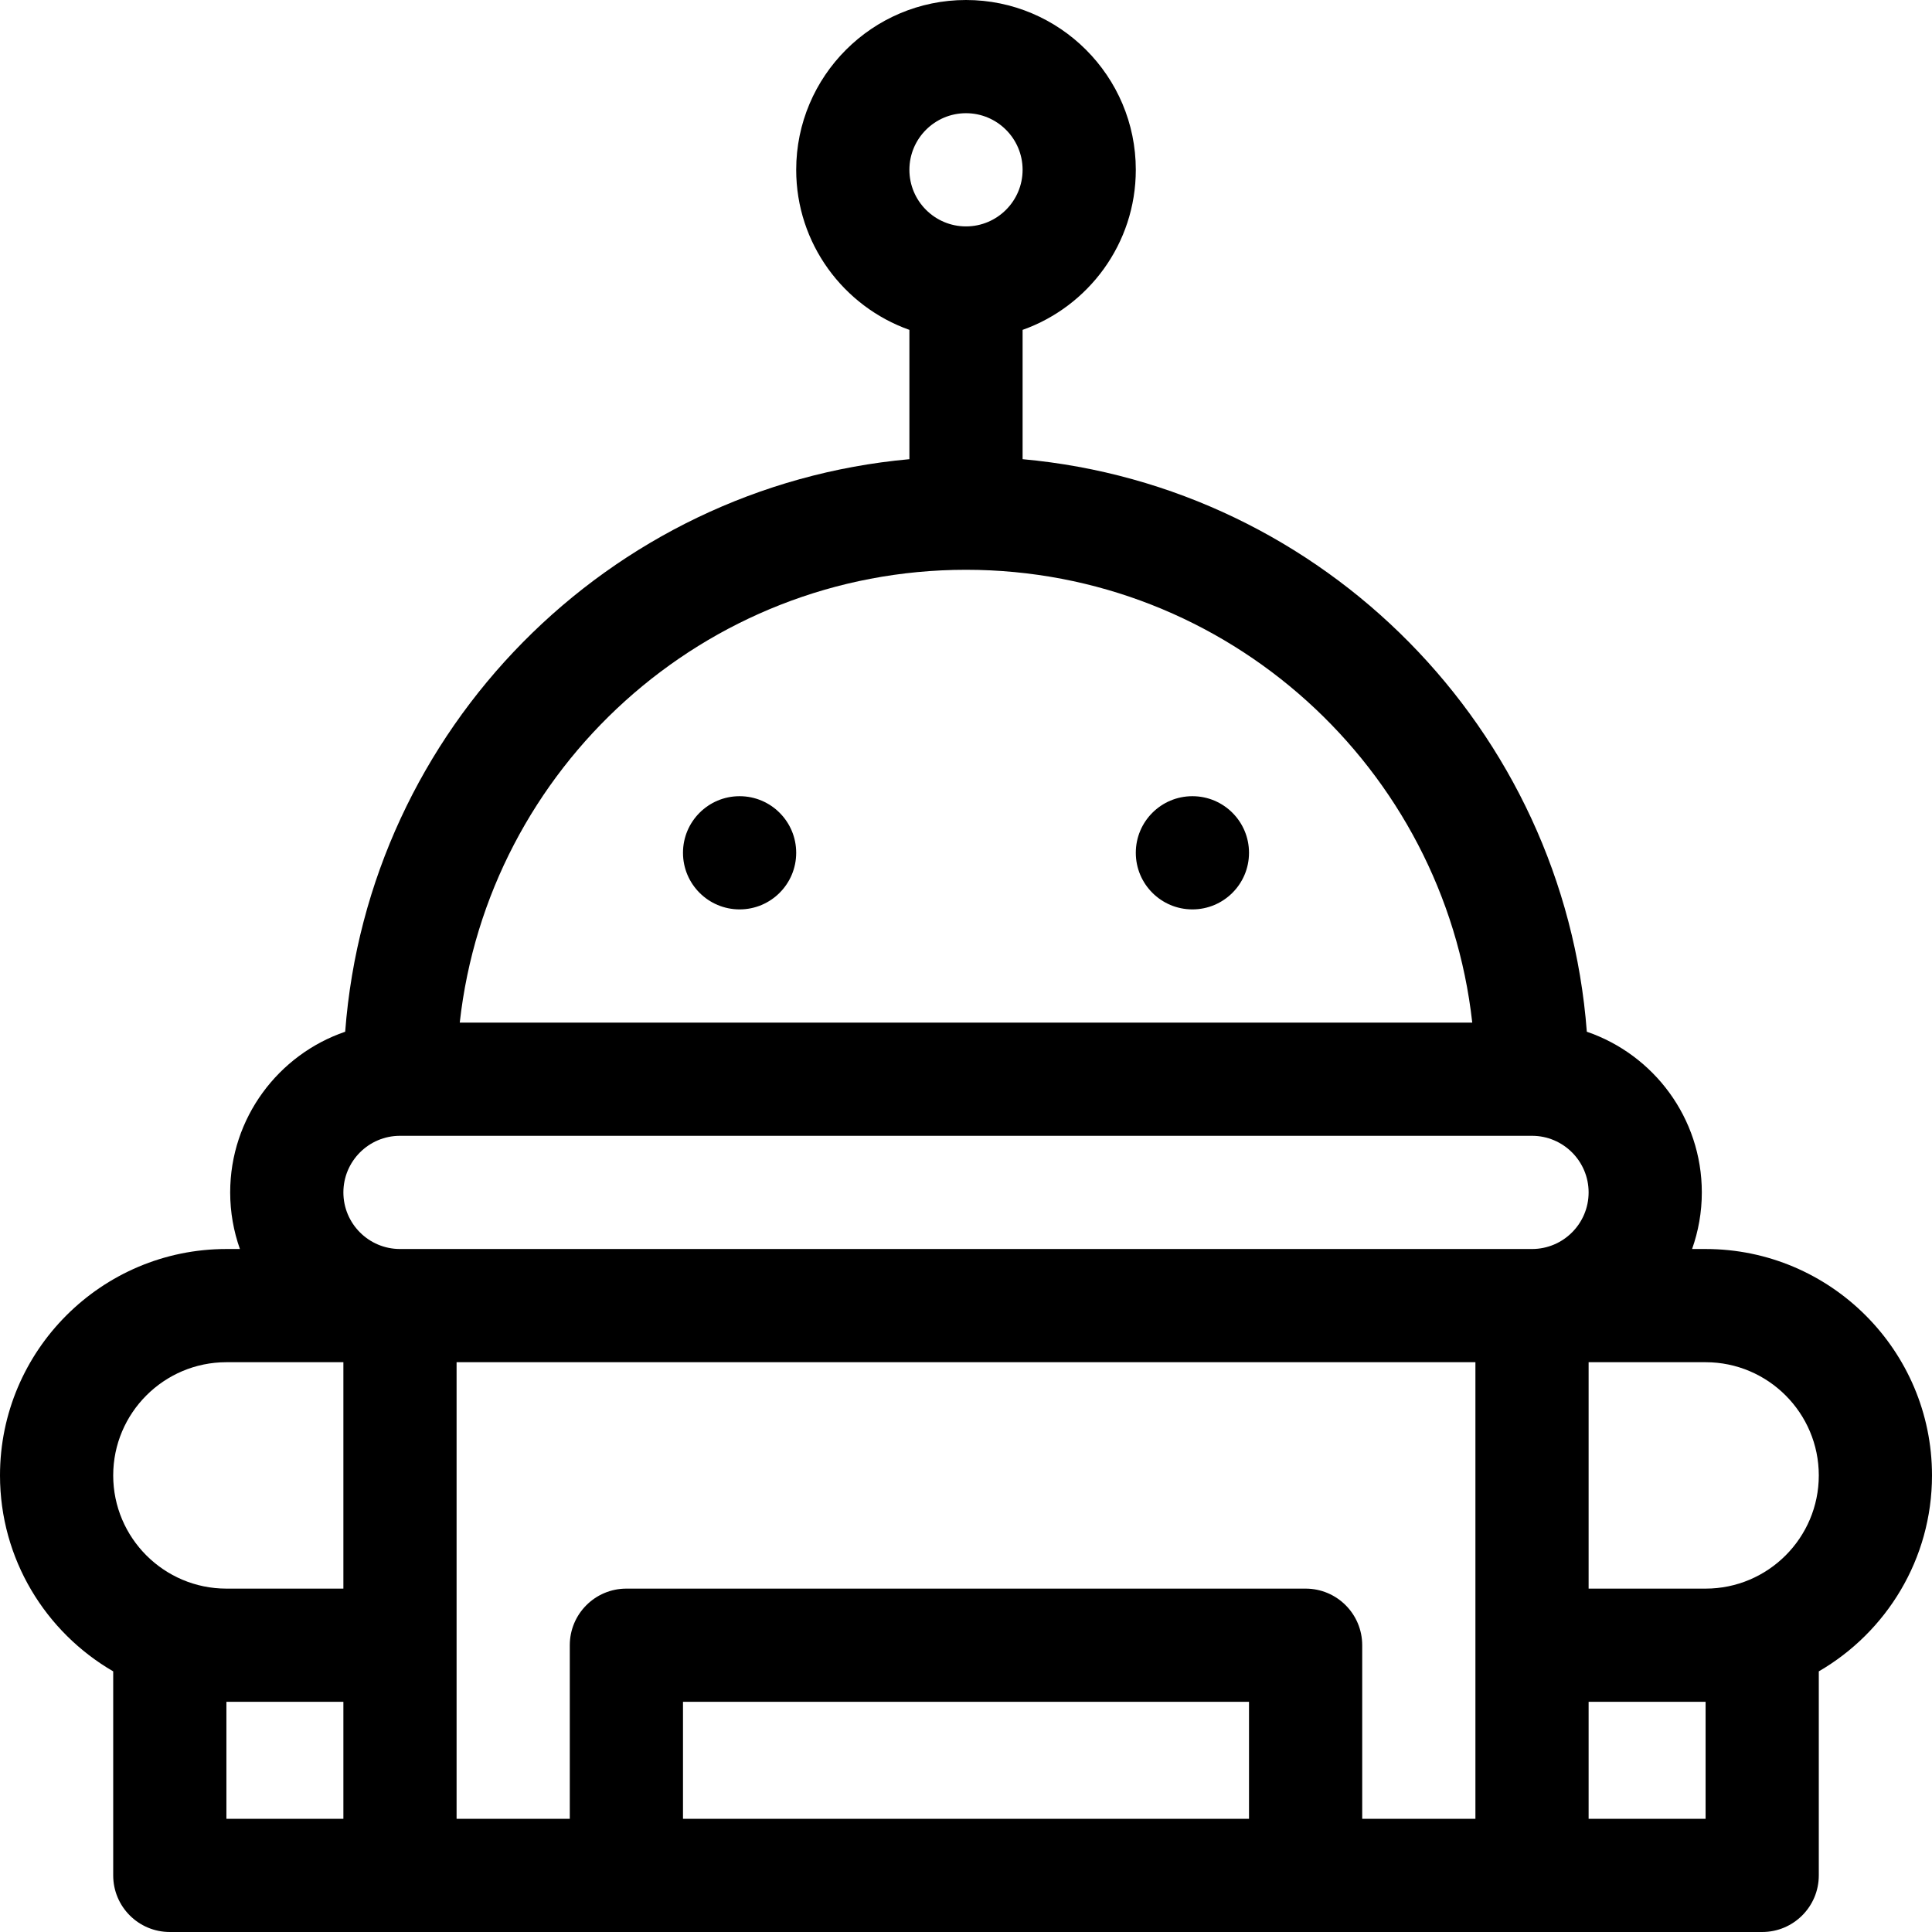
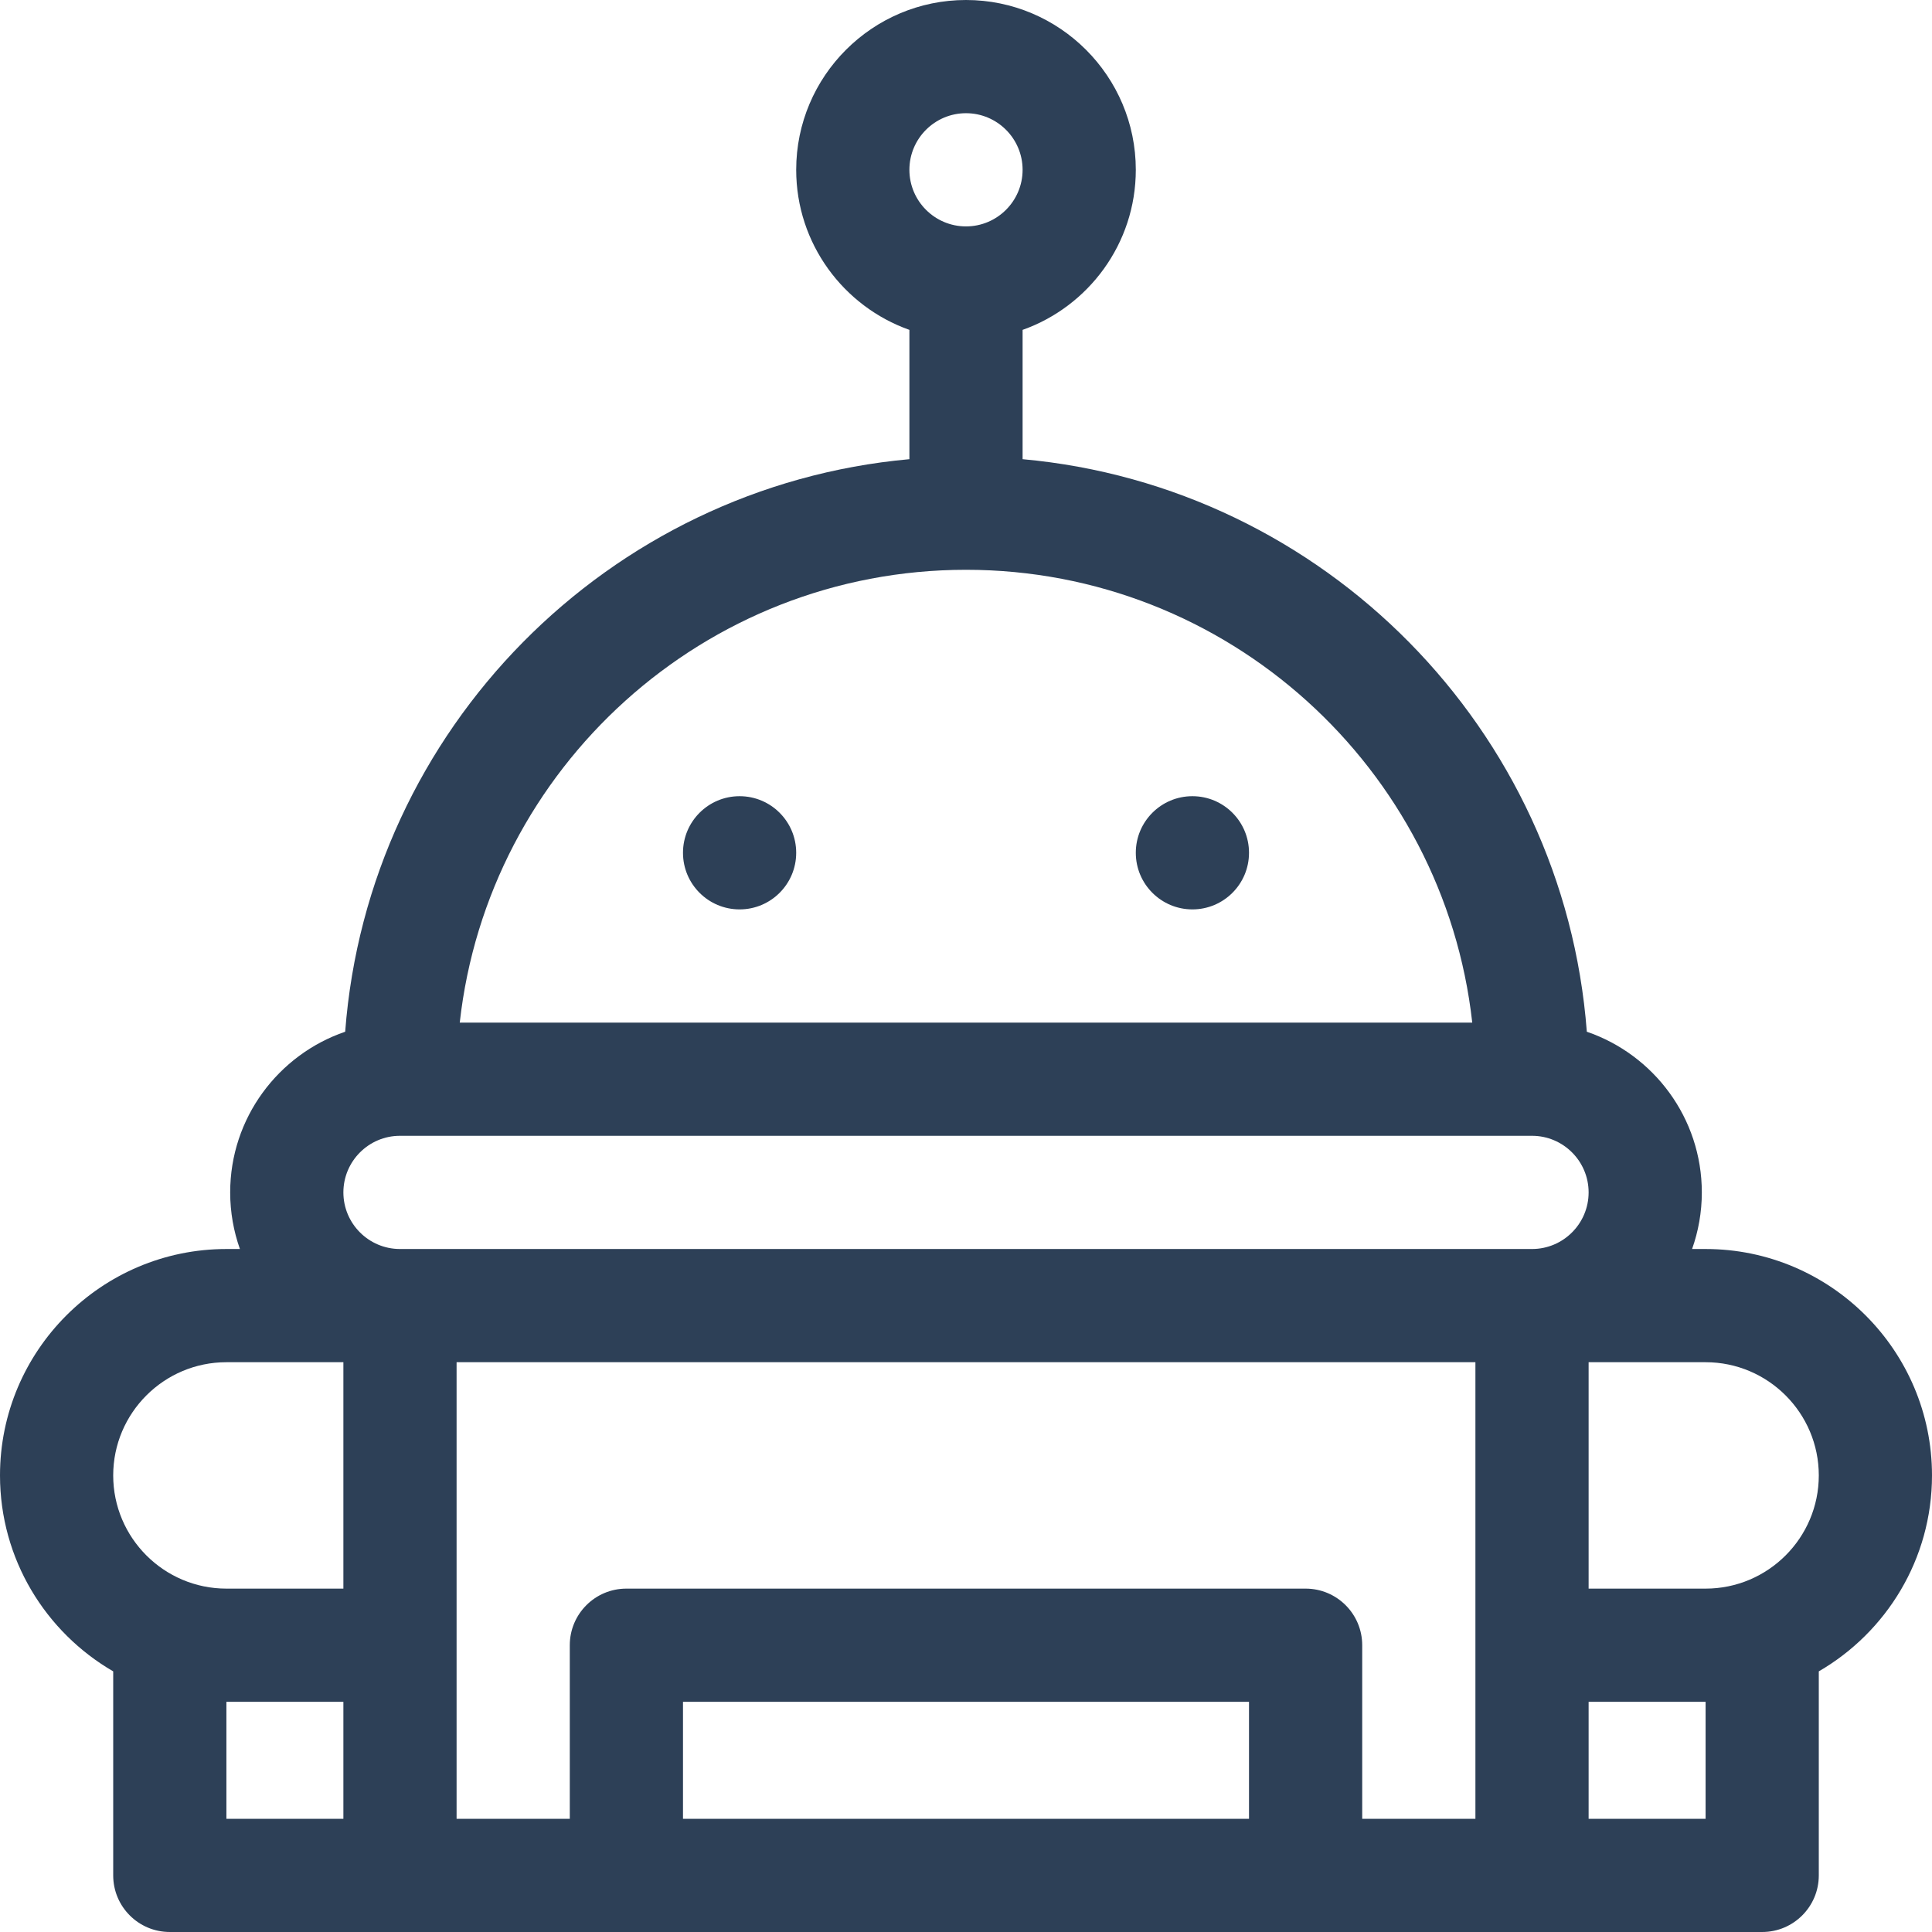
- <svg xmlns="http://www.w3.org/2000/svg" version="1.1" id="Capa_1" x="0px" y="0px" viewBox="0 0 512 512" style="enable-background:new 0 0 512 512;" xml:space="preserve">
+ <svg xmlns="http://www.w3.org/2000/svg" version="1.1" id="Capa_1" x="0px" y="0px" viewBox="0 0 512 512" fill="#2D4057" style="enable-background:new 0 0 512 512;" xml:space="preserve">
  <g>
    <g>
      <circle cx="196" cy="226" r="15" />
    </g>
  </g>
  <g>
    <g>
      <circle cx="316" cy="226" r="15" />
    </g>
  </g>
  <g>
    <g>
      <path d="M452,331h-3.58c1.665-4.695,2.58-9.742,2.58-15c0-19.731-12.771-36.525-30.476-42.581    c-6.073-80.164-69.683-144.5-149.524-151.73V87.42c17.459-6.192,30-22.865,30-42.42c0-24.813-20.187-45-45-45s-45,20.187-45,45    c0,19.555,12.541,36.228,30,42.42v34.269c-79.841,7.23-143.451,71.566-149.524,151.73C73.771,279.475,61,296.269,61,316    c0,5.258,0.915,10.305,2.58,15H60c-33.084,0-60,26.916-60,60c0,22.159,12.084,41.537,30,51.928V497c0,8.284,6.716,15,15,15    c14.117,0,403.867,0,422,0c8.284,0,15-6.716,15-15v-54.072c17.916-10.391,30-29.769,30-51.928C512,357.916,485.084,331,452,331z     M256,30c8.271,0,15,6.729,15,15s-6.729,15-15,15s-15-6.729-15-15S247.729,30,256,30z M256,151    c69.369,0,126.676,52.595,134.162,120H121.838C129.324,203.595,186.631,151,256,151z M91,482H60v-31h31V482z M91,421H60    c-16.542,0-30-13.458-30-30s13.458-30,30-30h31C91,378.847,91,402.78,91,421z M331,482H181v-31h150V482z M391,482h-30v-46    c0-8.284-6.716-15-15-15H166c-8.284,0-15,6.716-15,15v46h-30c0-24.329,0-80.146,0-121h270C391,401.691,391,457.483,391,482z     M406,331H106c-8.271,0-15-6.729-15-15s6.729-15,15-15h300c8.271,0,15,6.729,15,15S414.271,331,406,331z M452,482h-31v-31h31V482z     M452,421h-31c0-18.228,0-42.154,0-60h31c16.542,0,30,13.458,30,30S468.542,421,452,421z" />
    </g>
  </g>
  <g>
</g>
  <g>
</g>
  <g>
</g>
  <g>
</g>
  <g>
</g>
  <g>
</g>
  <g>
</g>
  <g>
</g>
  <g>
</g>
  <g>
</g>
  <g>
</g>
  <g>
</g>
  <g>
</g>
  <g>
</g>
  <g>
</g>
</svg>
